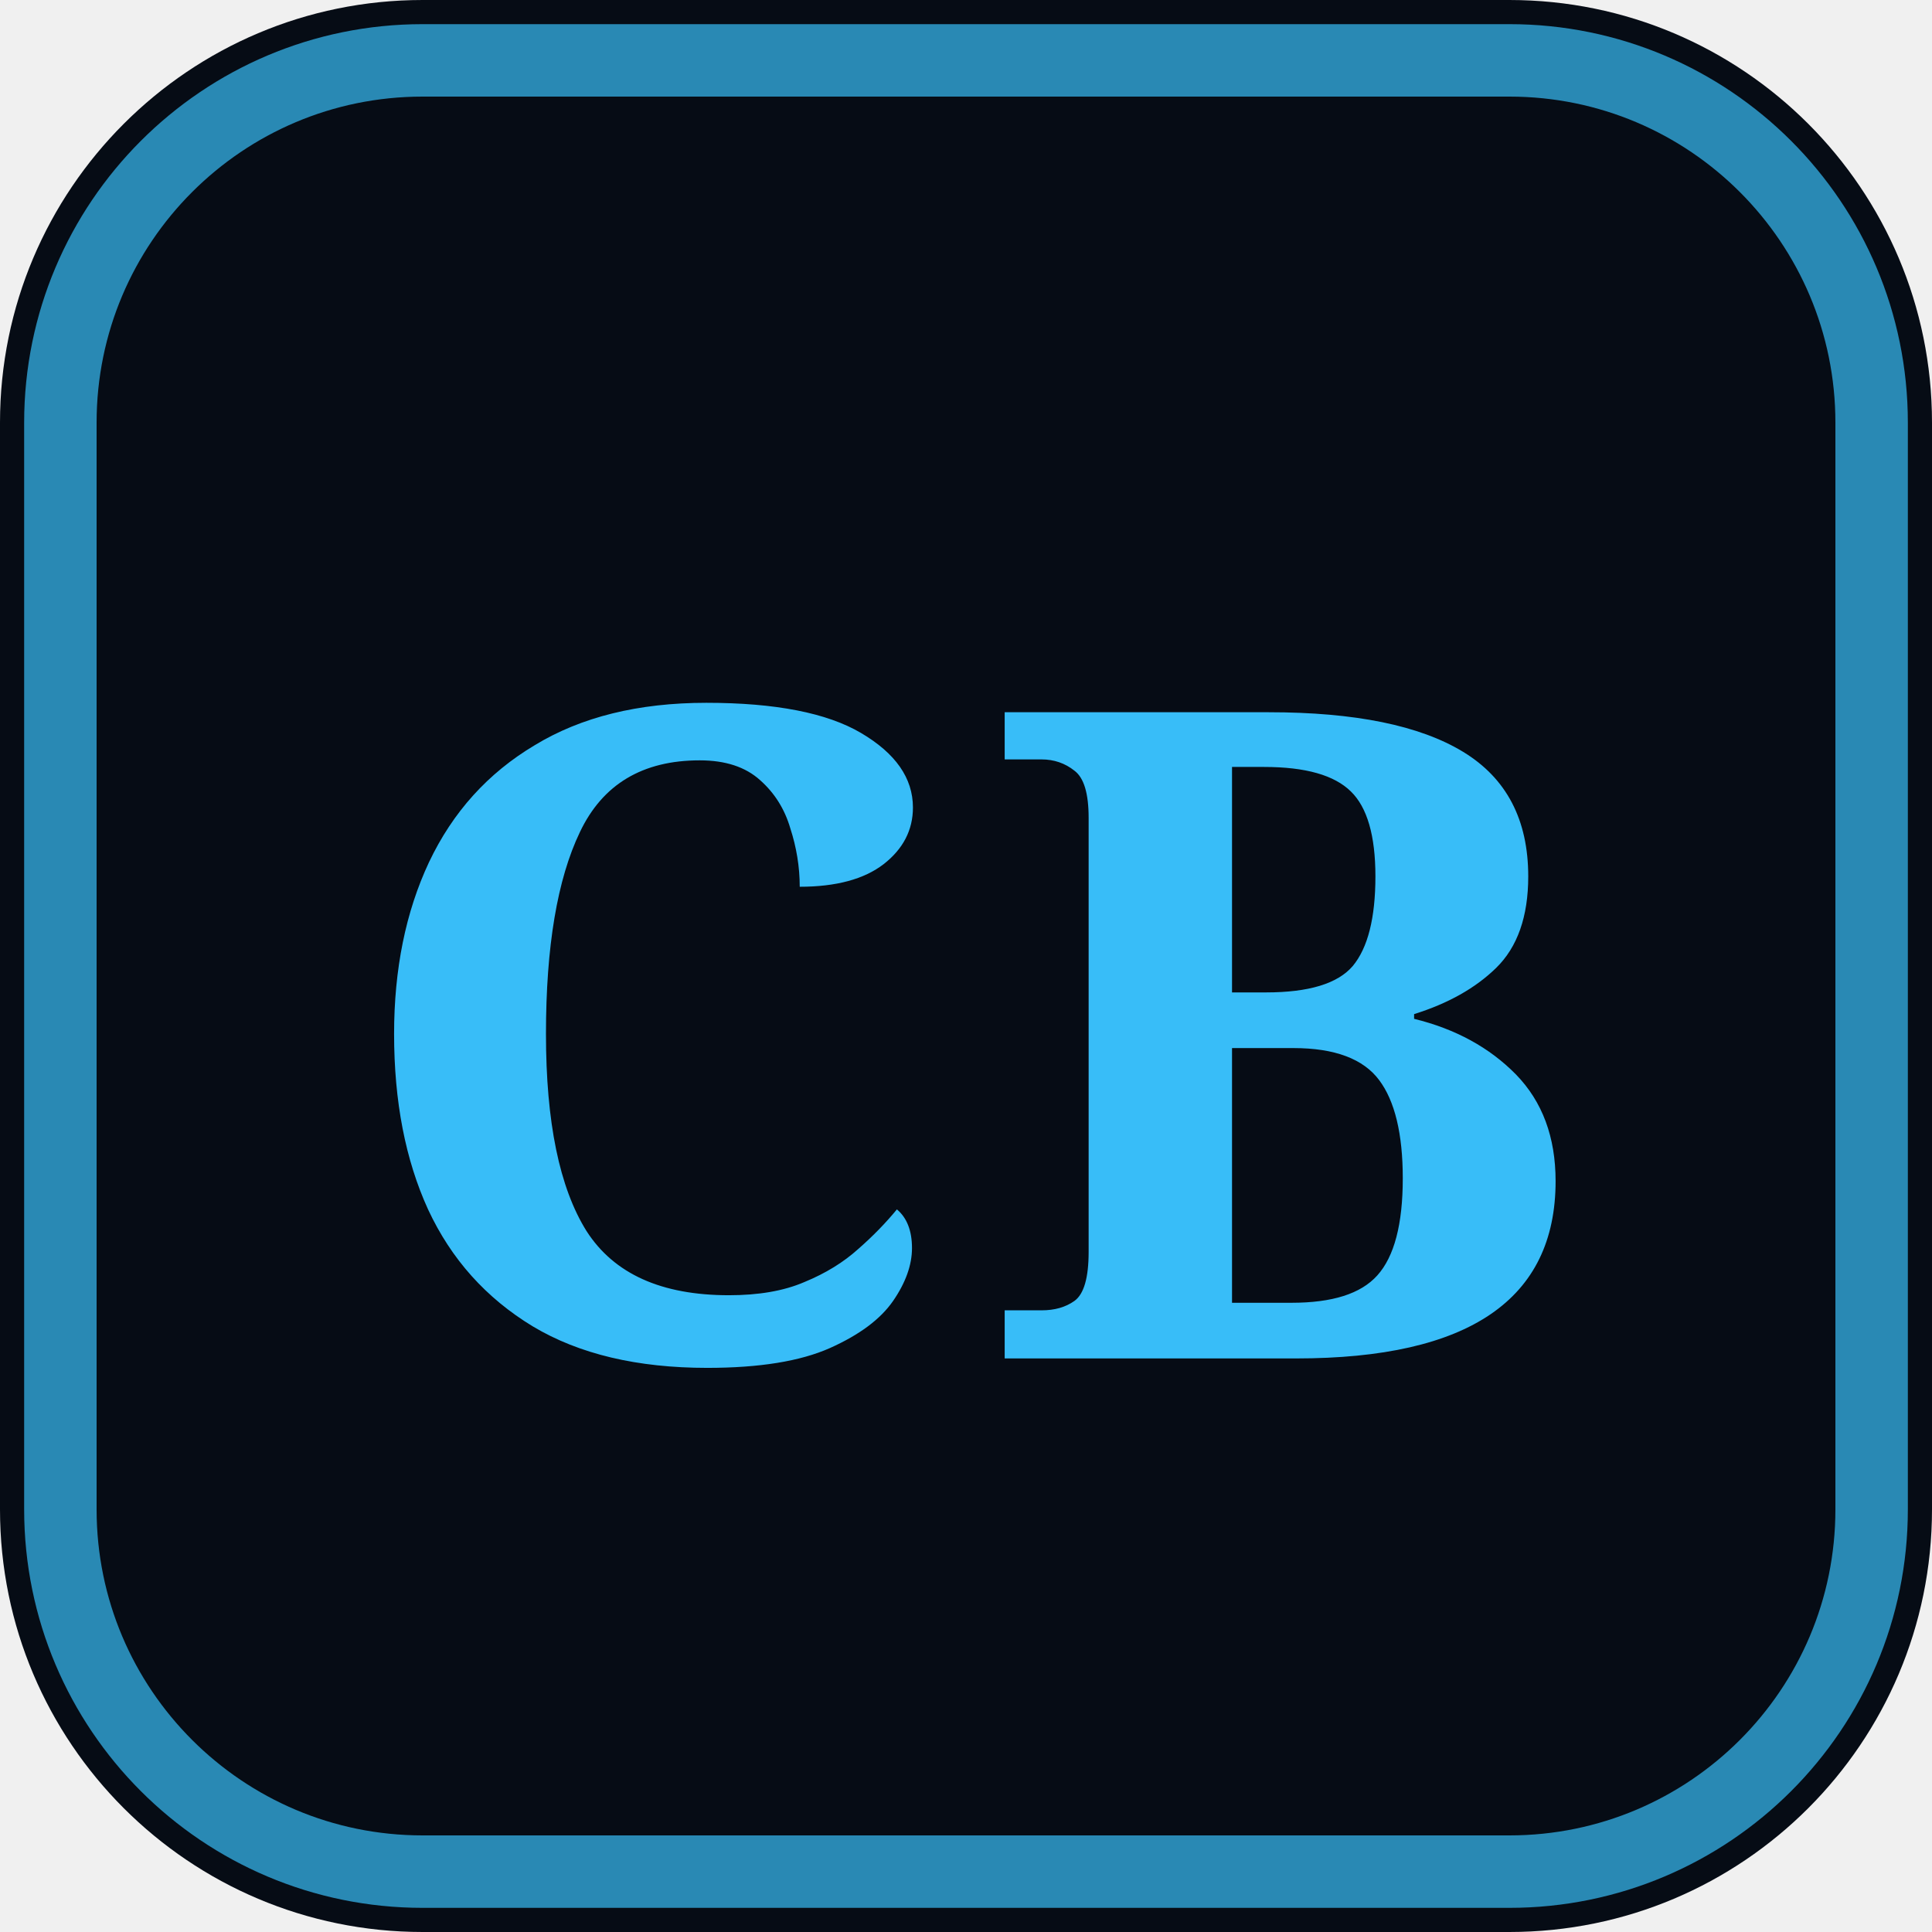
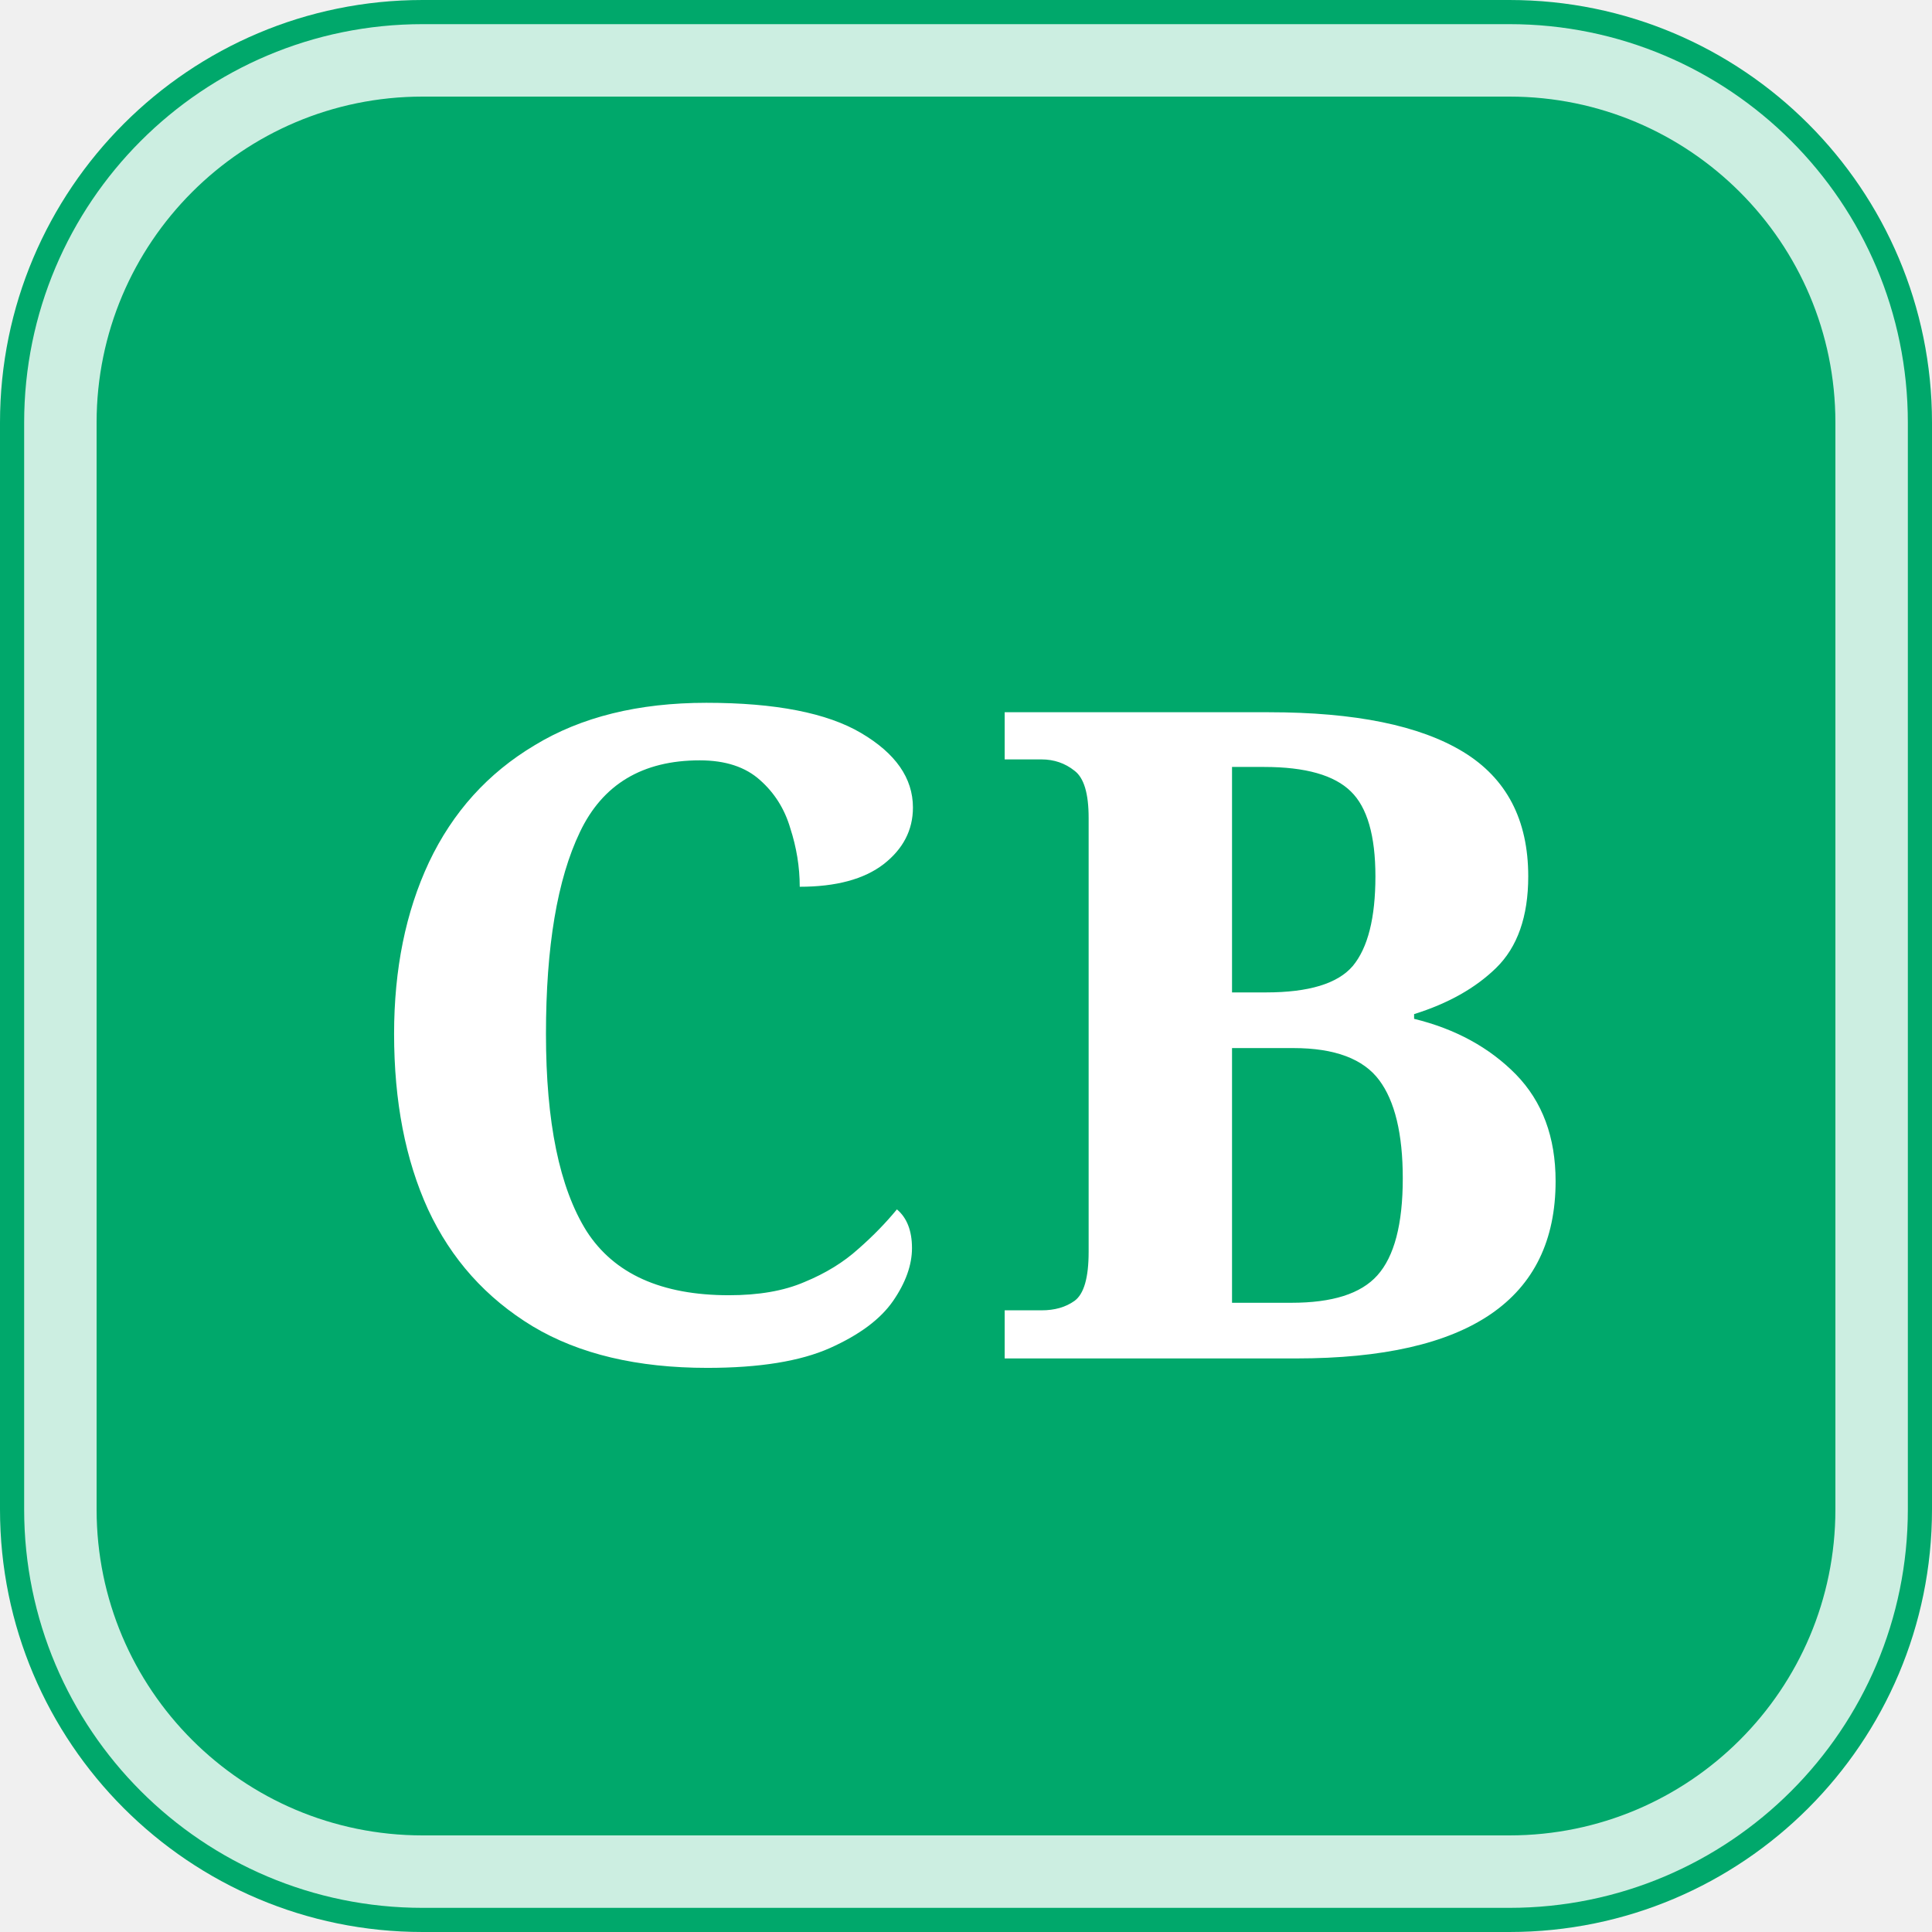
<svg xmlns="http://www.w3.org/2000/svg" viewBox="0 0 32 32">
-   <rect width="32" height="32" rx="7" fill="#060c15" />
-   <rect x="1" y="1" width="30" height="30" rx="6" fill="none" stroke="#38bdf8" stroke-width="1.2" opacity="0.7" />
-   <text x="16" y="22.5" text-anchor="middle" font-family="Georgia, serif" font-weight="700" font-size="15" letter-spacing="0.5" fill="#38bdf8">CB</text>
+   <rect width="32" height="32" rx="7" fill="#00A86B" />
+   <rect x="1" y="1" width="30" height="30" rx="6" fill="none" stroke="#ffffff" stroke-width="1.2" opacity="0.8" />
+   <text x="16" y="22.5" text-anchor="middle" font-family="Georgia, serif" font-weight="700" font-size="15" letter-spacing="0.5" fill="#ffffff">CB</text>
</svg>
